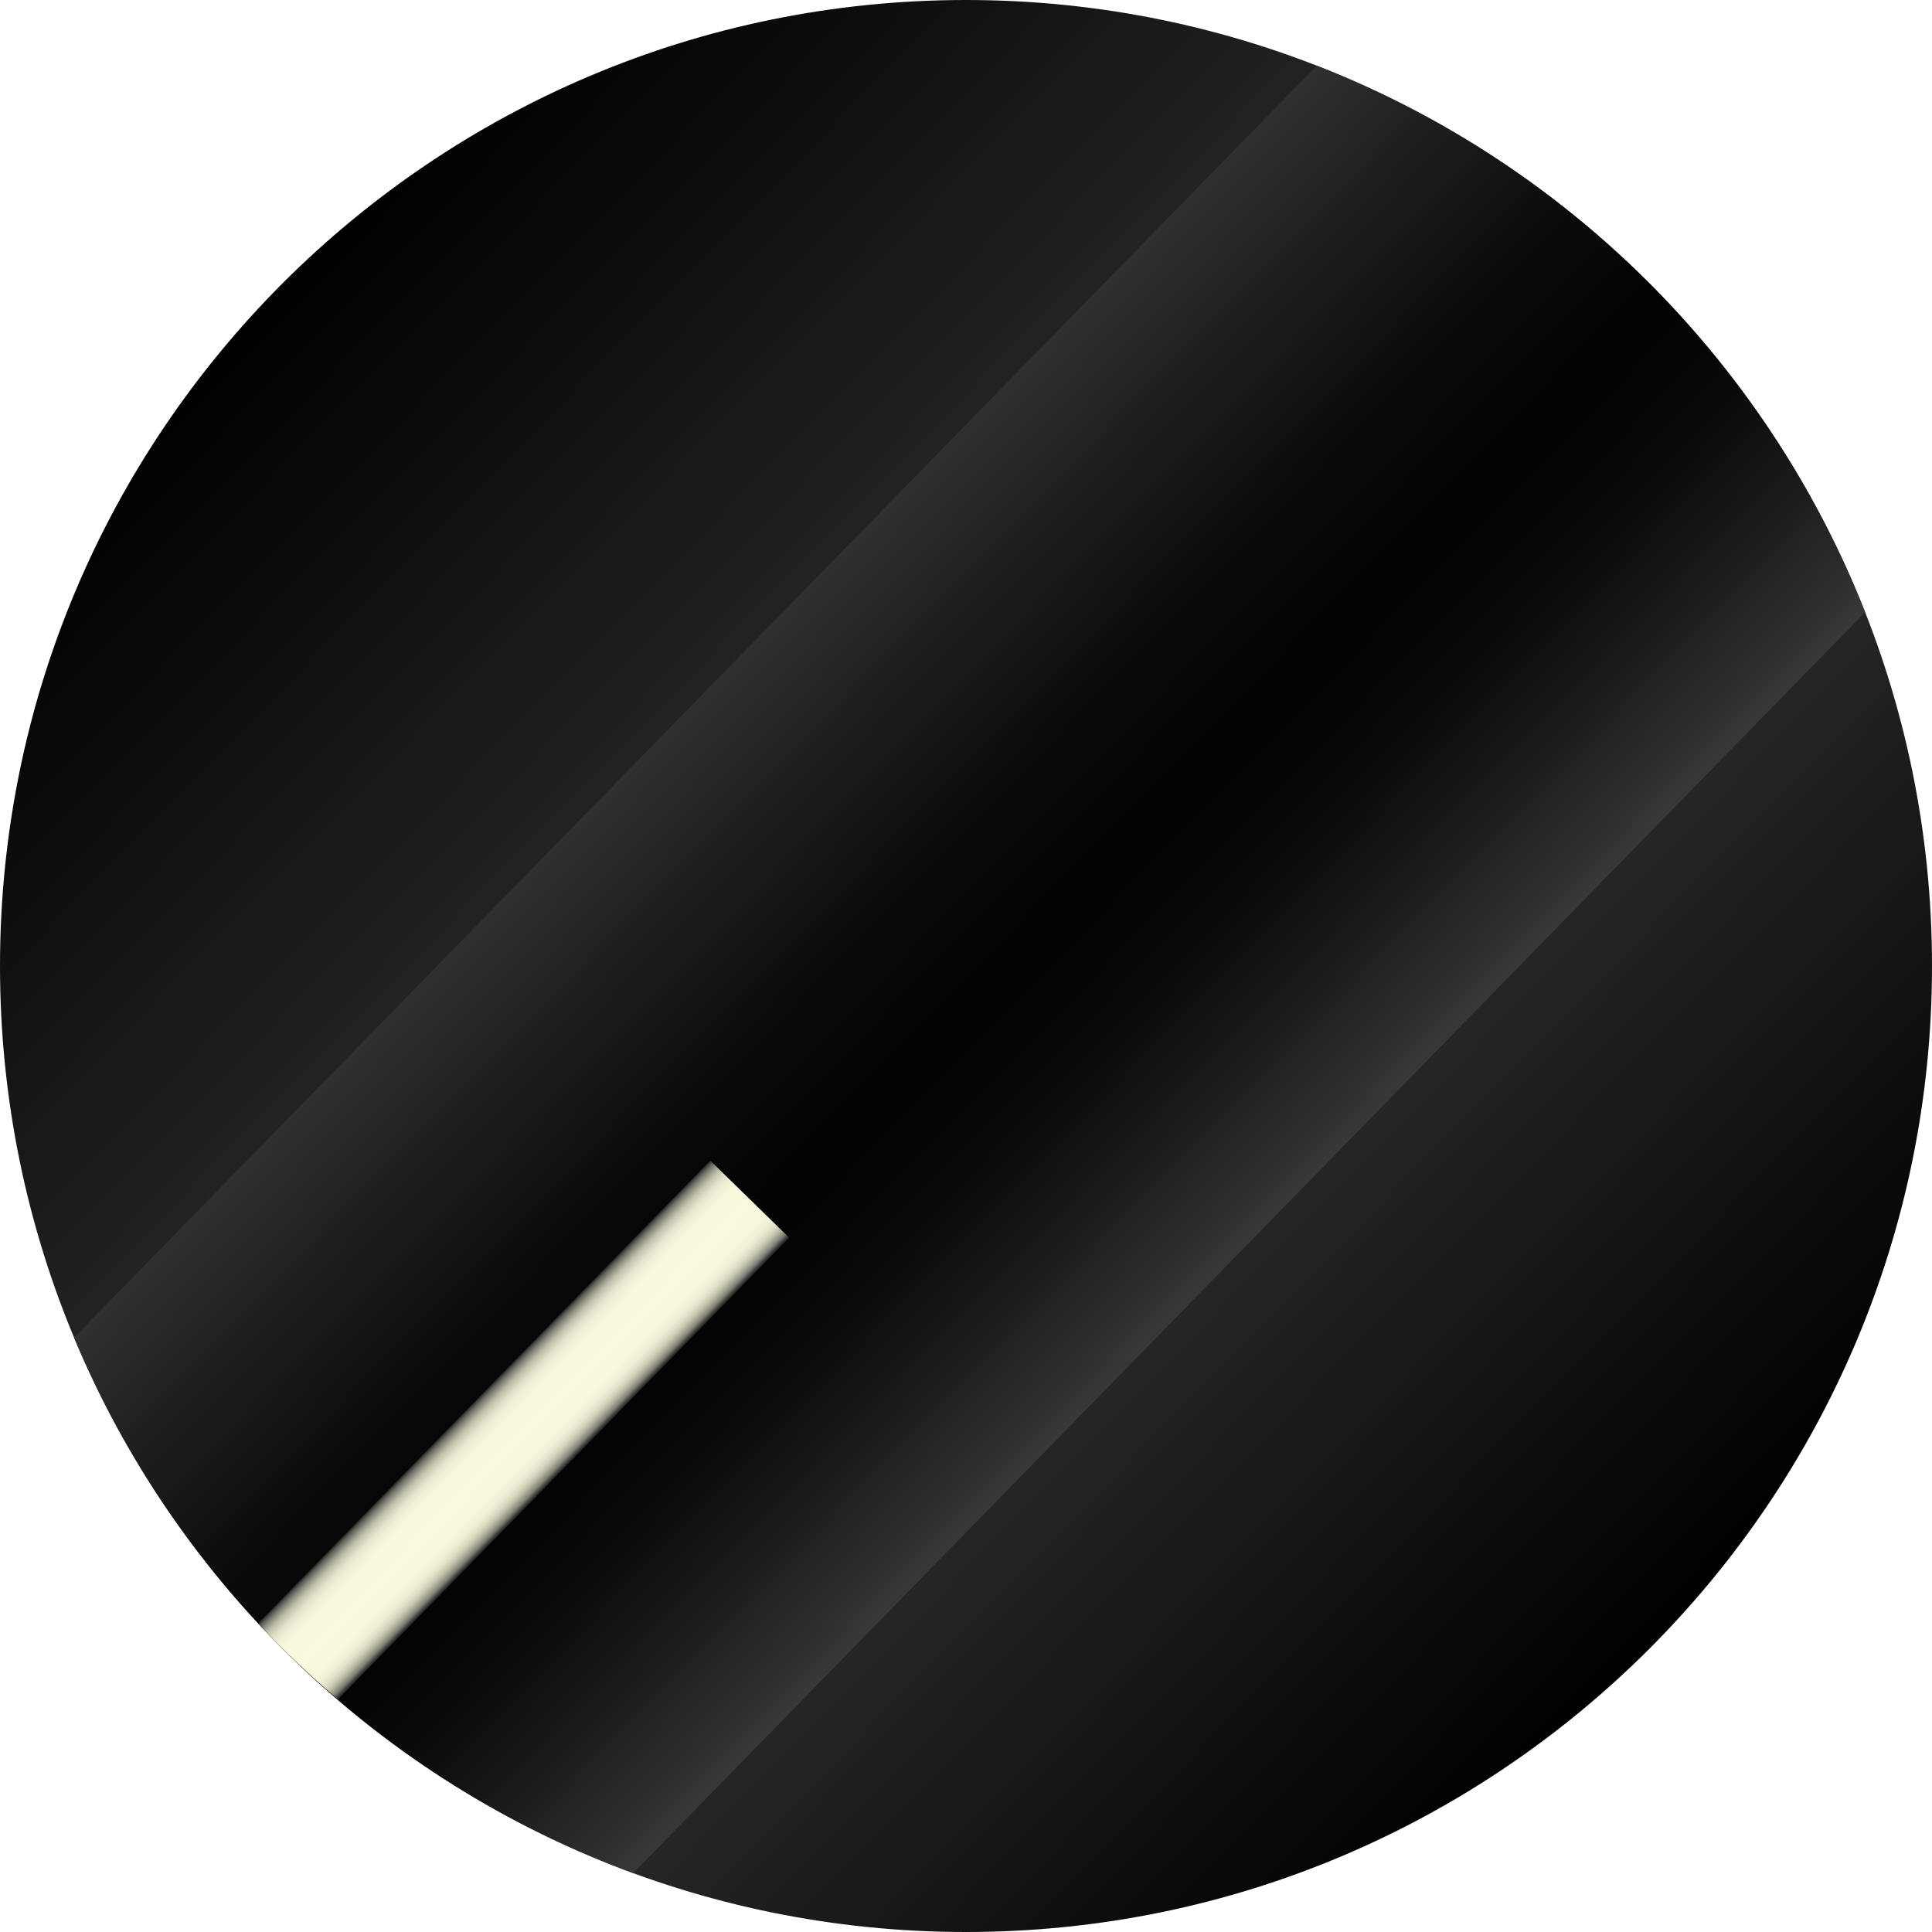
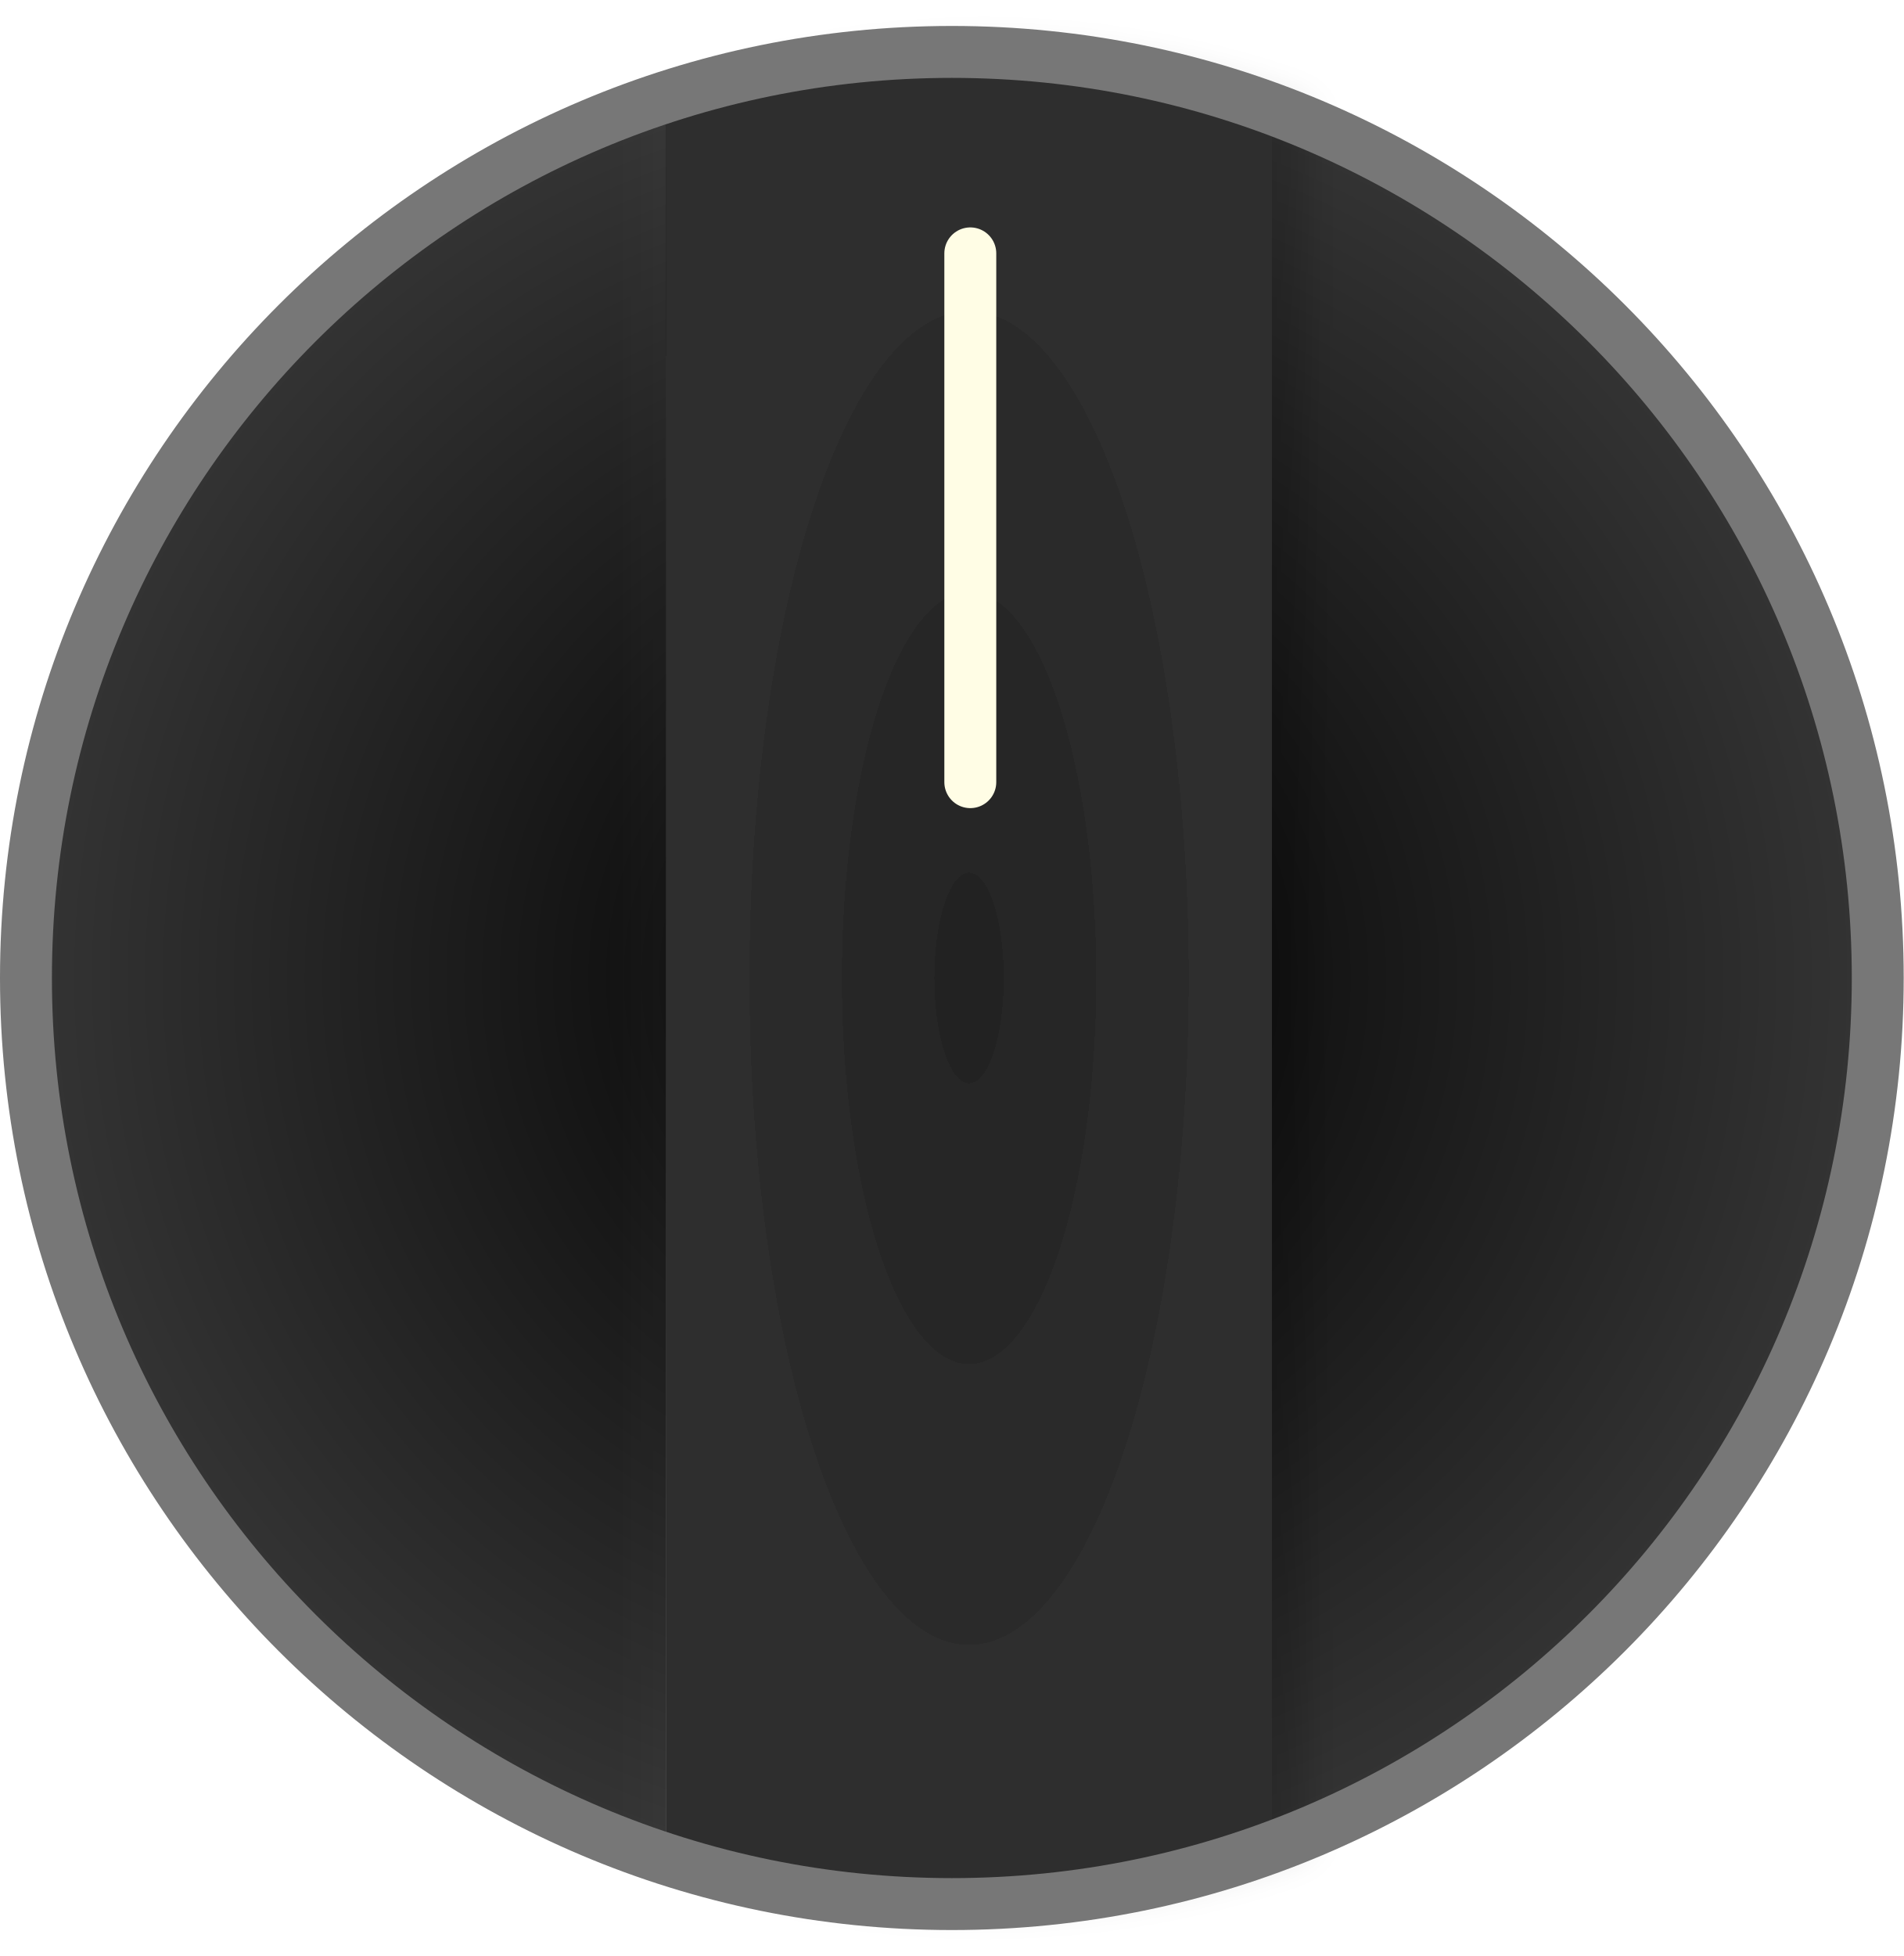
- <svg xmlns="http://www.w3.org/2000/svg" viewBox="0 0 404.22 404.22">
+ <svg xmlns="http://www.w3.org/2000/svg" width="110" height="113" viewBox="0 0 110 113">
  <defs>
-     <style>.cls-1{fill:url(#Unbenannter_Verlauf_11);}.cls-2{fill:url(#Unbenannter_Verlauf_61);}.cls-3{fill:url(#Unbenannter_Verlauf_139);}</style>
-     <linearGradient id="Unbenannter_Verlauf_11" x1="-1600.33" y1="581.71" x2="-1196.11" y2="581.71" gradientTransform="translate(-1204.52 -358.95) rotate(-135.67)" gradientUnits="userSpaceOnUse">
+     <radialGradient id="radial-gradient" cx="0.5" cy="0.5" r="0.552" gradientTransform="translate(0 0)" gradientUnits="objectBoundingBox">
      <stop offset="0" />
-       <stop offset="0.47" stop-color="#3b3b3b" />
-       <stop offset="1" />
+       <stop offset="1" stop-color="#393939" />
+     </radialGradient>
+     <linearGradient id="linear-gradient" x1="0.5" x2="0.5" y2="1" gradientUnits="objectBoundingBox">
+       <stop offset="0" />
+       <stop offset="1" stop-color="#676767" />
    </linearGradient>
-     <linearGradient id="Unbenannter_Verlauf_61" x1="-1481.05" y1="581.71" x2="-1319.06" y2="581.71" gradientTransform="translate(-1204.52 -358.95) rotate(-135.67)" gradientUnits="userSpaceOnUse">
-       <stop offset="0" stop-color="#383838" />
-       <stop offset="0.05" stop-color="#2e2e2e" />
-       <stop offset="0.21" stop-color="#161616" />
-       <stop offset="0.35" stop-color="#070707" />
-       <stop offset="0.47" stop-color="#020202" />
-       <stop offset="0.63" stop-color="#0a0a0a" />
-       <stop offset="0.86" stop-color="#202020" />
-       <stop offset="1" stop-color="#303030" />
-     </linearGradient>
-     <linearGradient id="Unbenannter_Verlauf_139" x1="-1411.44" y1="447.39" x2="-1388.37" y2="447.39" gradientTransform="translate(-1204.52 -358.95) rotate(-135.67)" gradientUnits="userSpaceOnUse">
-       <stop offset="0" stop-color="#282828" />
-       <stop offset="0.01" stop-color="#333332" />
-       <stop offset="0.03" stop-color="#5c5c55" />
-       <stop offset="0.05" stop-color="#828276" />
-       <stop offset="0.08" stop-color="#a2a293" />
-       <stop offset="0.11" stop-color="#bebeaa" />
-       <stop offset="0.14" stop-color="#d4d4bd" />
-       <stop offset="0.18" stop-color="#e5e5cc" />
-       <stop offset="0.22" stop-color="#f0f0d6" />
-       <stop offset="0.29" stop-color="#f7f7dc" />
-       <stop offset="0.47" stop-color="#f9f9de" />
-       <stop offset="0.68" stop-color="#f7f7dc" />
-       <stop offset="0.75" stop-color="#f0f0d6" />
-       <stop offset="0.8" stop-color="#e5e5cc" />
-       <stop offset="0.84" stop-color="#d4d4bd" />
-       <stop offset="0.88" stop-color="#bebeaa" />
-       <stop offset="0.91" stop-color="#a2a292" />
-       <stop offset="0.94" stop-color="#828276" />
-       <stop offset="0.97" stop-color="#5c5c55" />
-       <stop offset="0.99" stop-color="#333331" />
-       <stop offset="1" stop-color="#242424" />
-     </linearGradient>
+     <filter id="Schnittmenge_1" x="37.5" y="0" width="41" height="113" filterUnits="userSpaceOnUse">
+       <feOffset dx="2" input="SourceAlpha" />
+       <feGaussianBlur stdDeviation="1" result="blur" />
+       <feFlood flood-opacity="0.161" />
+       <feComposite operator="in" in2="blur" />
+       <feComposite in="SourceGraphic" />
+     </filter>
+     <radialGradient id="radial-gradient-2" cx="0.5" cy="0.5" r="0.46" gradientTransform="translate(0 0)" gradientUnits="objectBoundingBox">
+       <stop offset="0" stop-color="#232323" />
+       <stop offset="1" stop-color="#2f2f2f" />
+     </radialGradient>
+     <filter id="Schnittmenge_2" x="33.5" y="0" width="41" height="113" filterUnits="userSpaceOnUse">
+       <feOffset dx="-2" input="SourceAlpha" />
+       <feGaussianBlur stdDeviation="1" result="blur-2" />
+       <feFlood flood-color="#fff" flood-opacity="0.02" />
+       <feComposite operator="in" in2="blur-2" />
+       <feComposite in="SourceGraphic" />
+     </filter>
  </defs>
-   <g id="Ebene_2" data-name="Ebene 2">
-     <g id="Elemente">
-       <circle class="cls-1" cx="202.11" cy="202.11" r="202.11" />
-       <path class="cls-2" d="M132.48,391.9,390.23,128.09A202.67,202.67,0,0,0,275.49,13.74l-260,266.1a202.63,202.63,0,0,0,117,112.06Z" />
-       <path class="cls-3" d="M54,339.64q3.06,3.28,6.29,6.45,5.09,4.95,10.41,9.47l94.4-96.62-16.5-16.12Z" />
+   <g id="Poti_Tone" transform="translate(-4.465 -2.899)">
+     <circle id="Ellipse_2" data-name="Ellipse 2" cx="53.5" cy="53.5" r="53.5" transform="translate(5.965 5.899)" fill="url(#radial-gradient)" />
+     <g transform="matrix(1, 0, 0, 1, 4.46, 2.9)" filter="url(#Schnittmenge_1)">
+       <path id="Schnittmenge_1-2" data-name="Schnittmenge 1" d="M0,104.462V2.538a54.02,54.02,0,0,1,35,.777V103.684a54.02,54.02,0,0,1-35,.777Z" transform="translate(38.5 3)" fill="url(#linear-gradient)" />
    </g>
+     <g transform="matrix(1, 0, 0, 1, 4.46, 2.9)" filter="url(#Schnittmenge_2)">
+       <path id="Schnittmenge_2-2" data-name="Schnittmenge 2" d="M0,104.462V2.538a54.02,54.02,0,0,1,35,.777V103.684a54.02,54.02,0,0,1-35,.777Z" transform="translate(38.5 3)" fill="url(#radial-gradient-2)" />
+     </g>
+     <line id="Linie_1" data-name="Linie 1" y2="30.548" transform="translate(60.531 17.537)" fill="none" stroke="#fffde5" stroke-linecap="round" stroke-width="3" />
+     <circle id="Ellipse_4" data-name="Ellipse 4" cx="53.5" cy="53.5" r="53.5" transform="translate(5.965 5.899)" fill="none" stroke="#777" stroke-width="3" />
  </g>
</svg>
